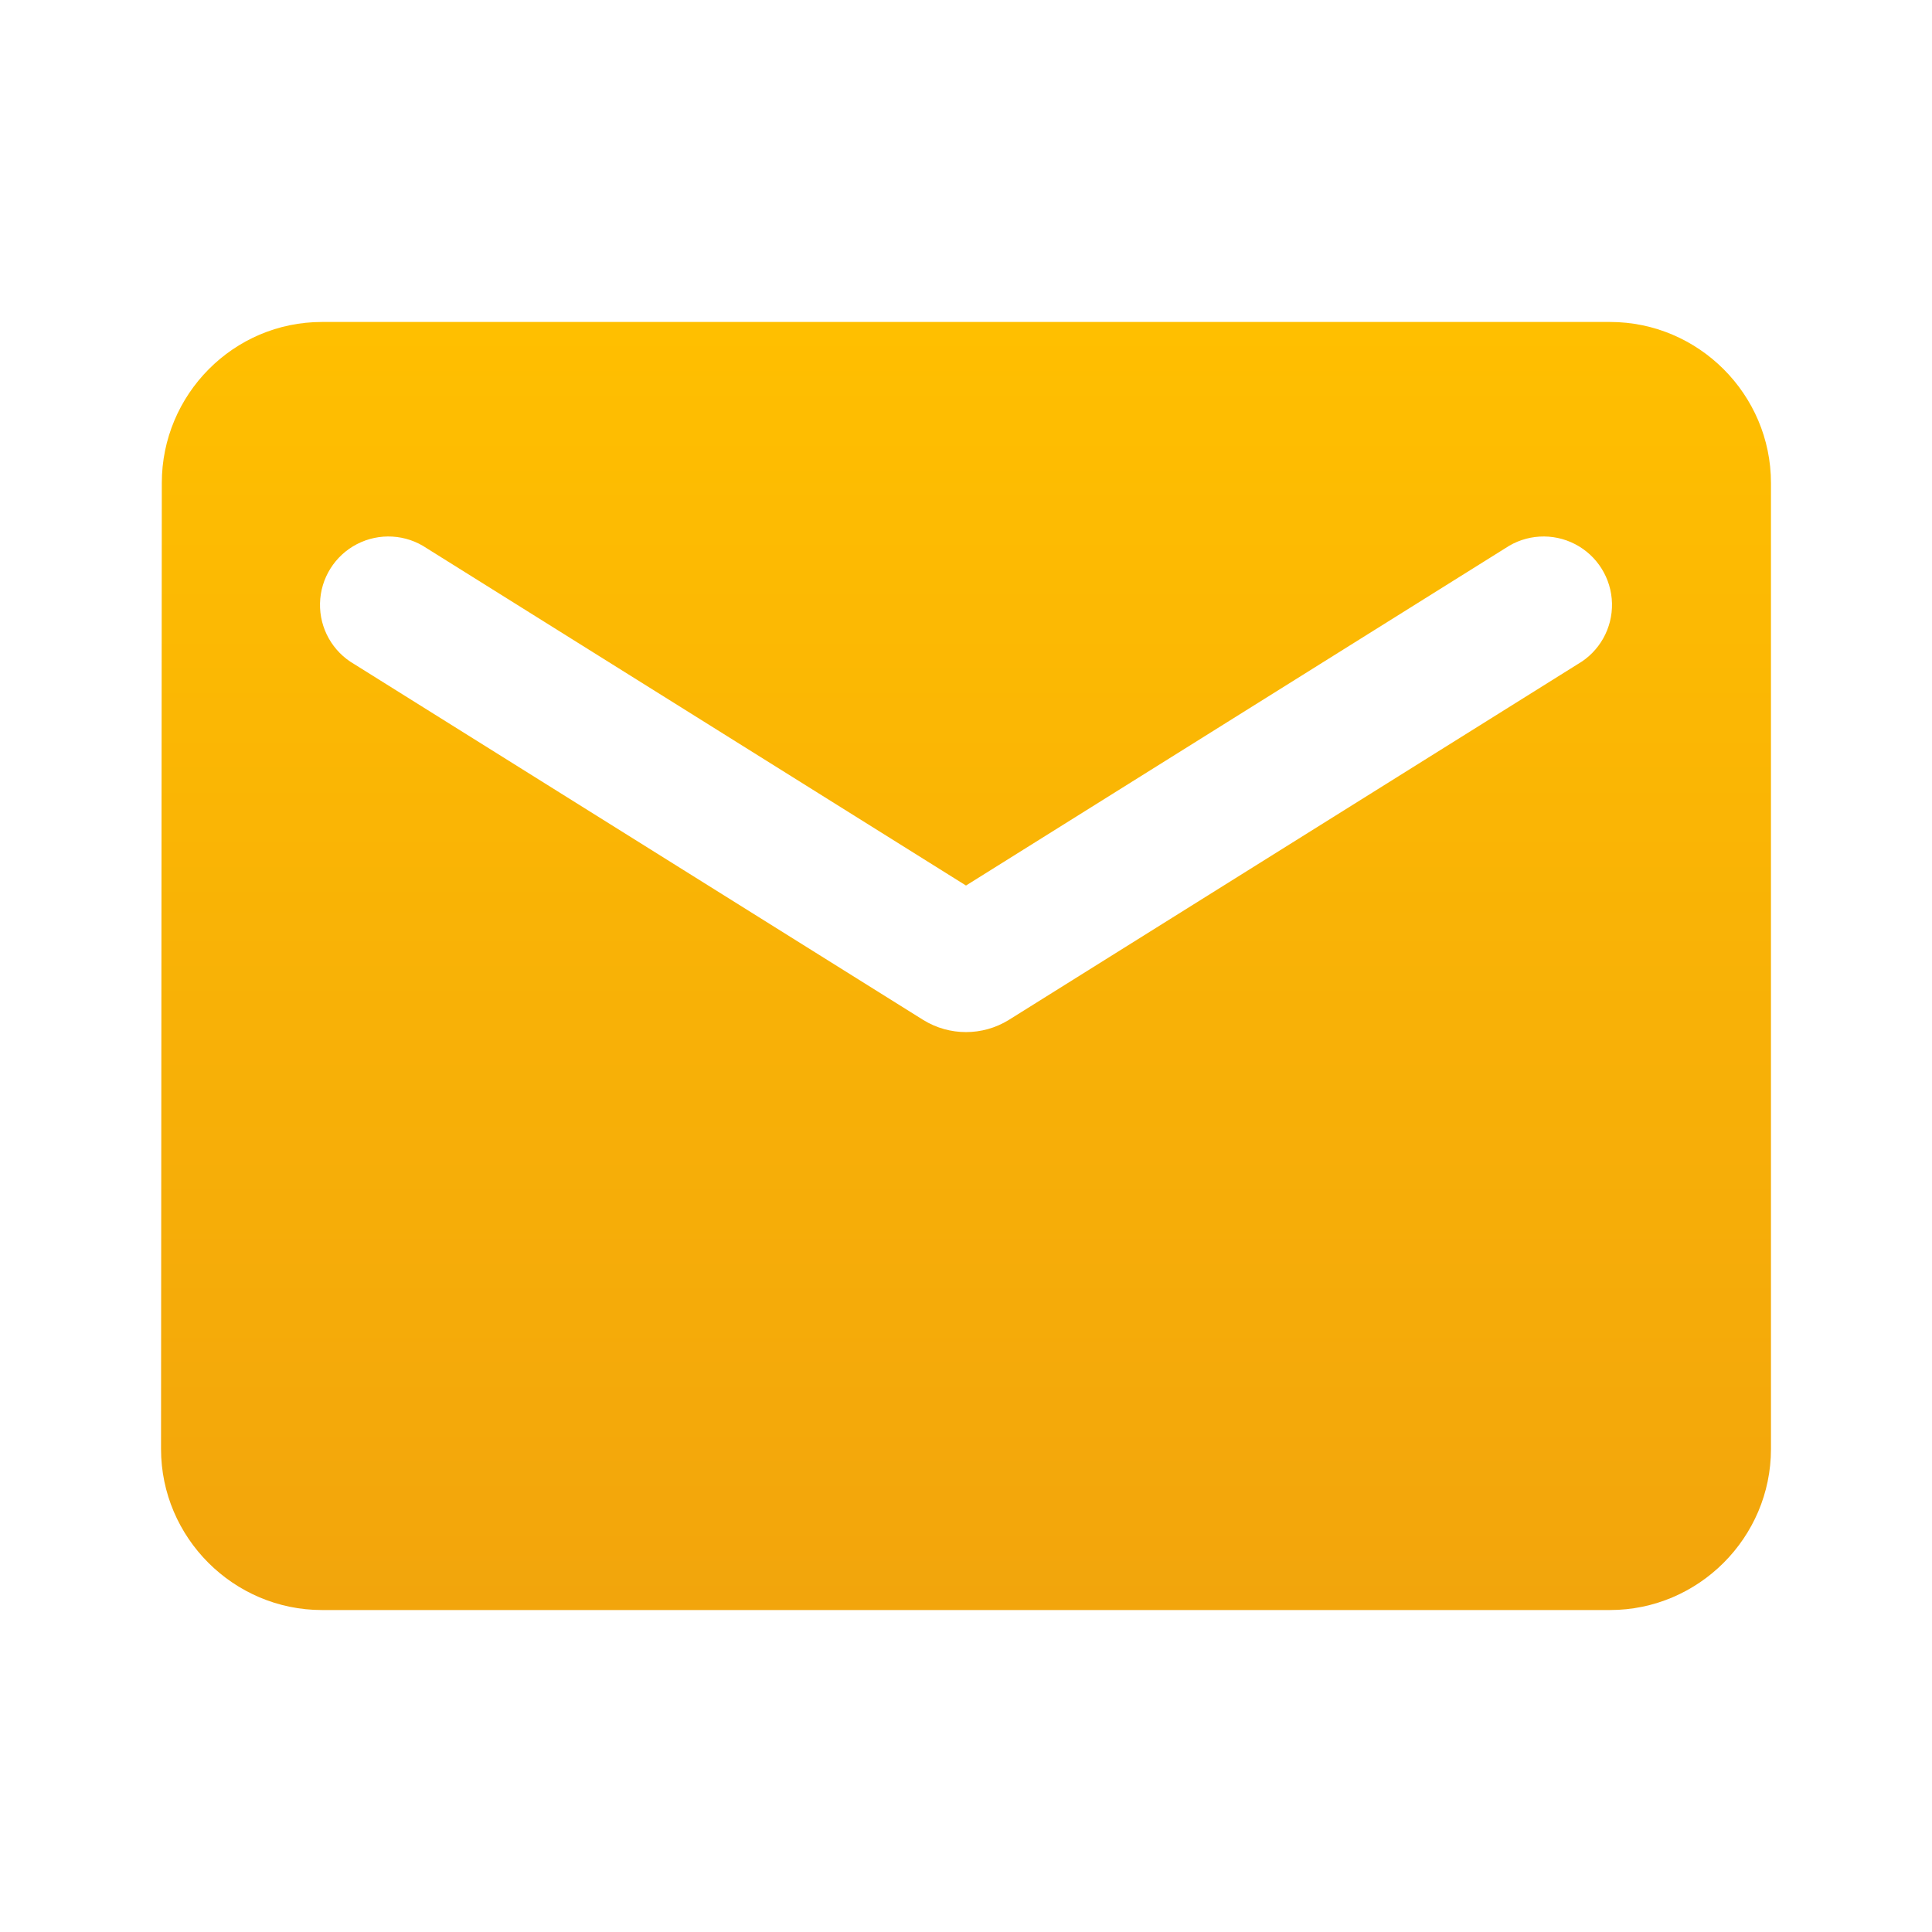
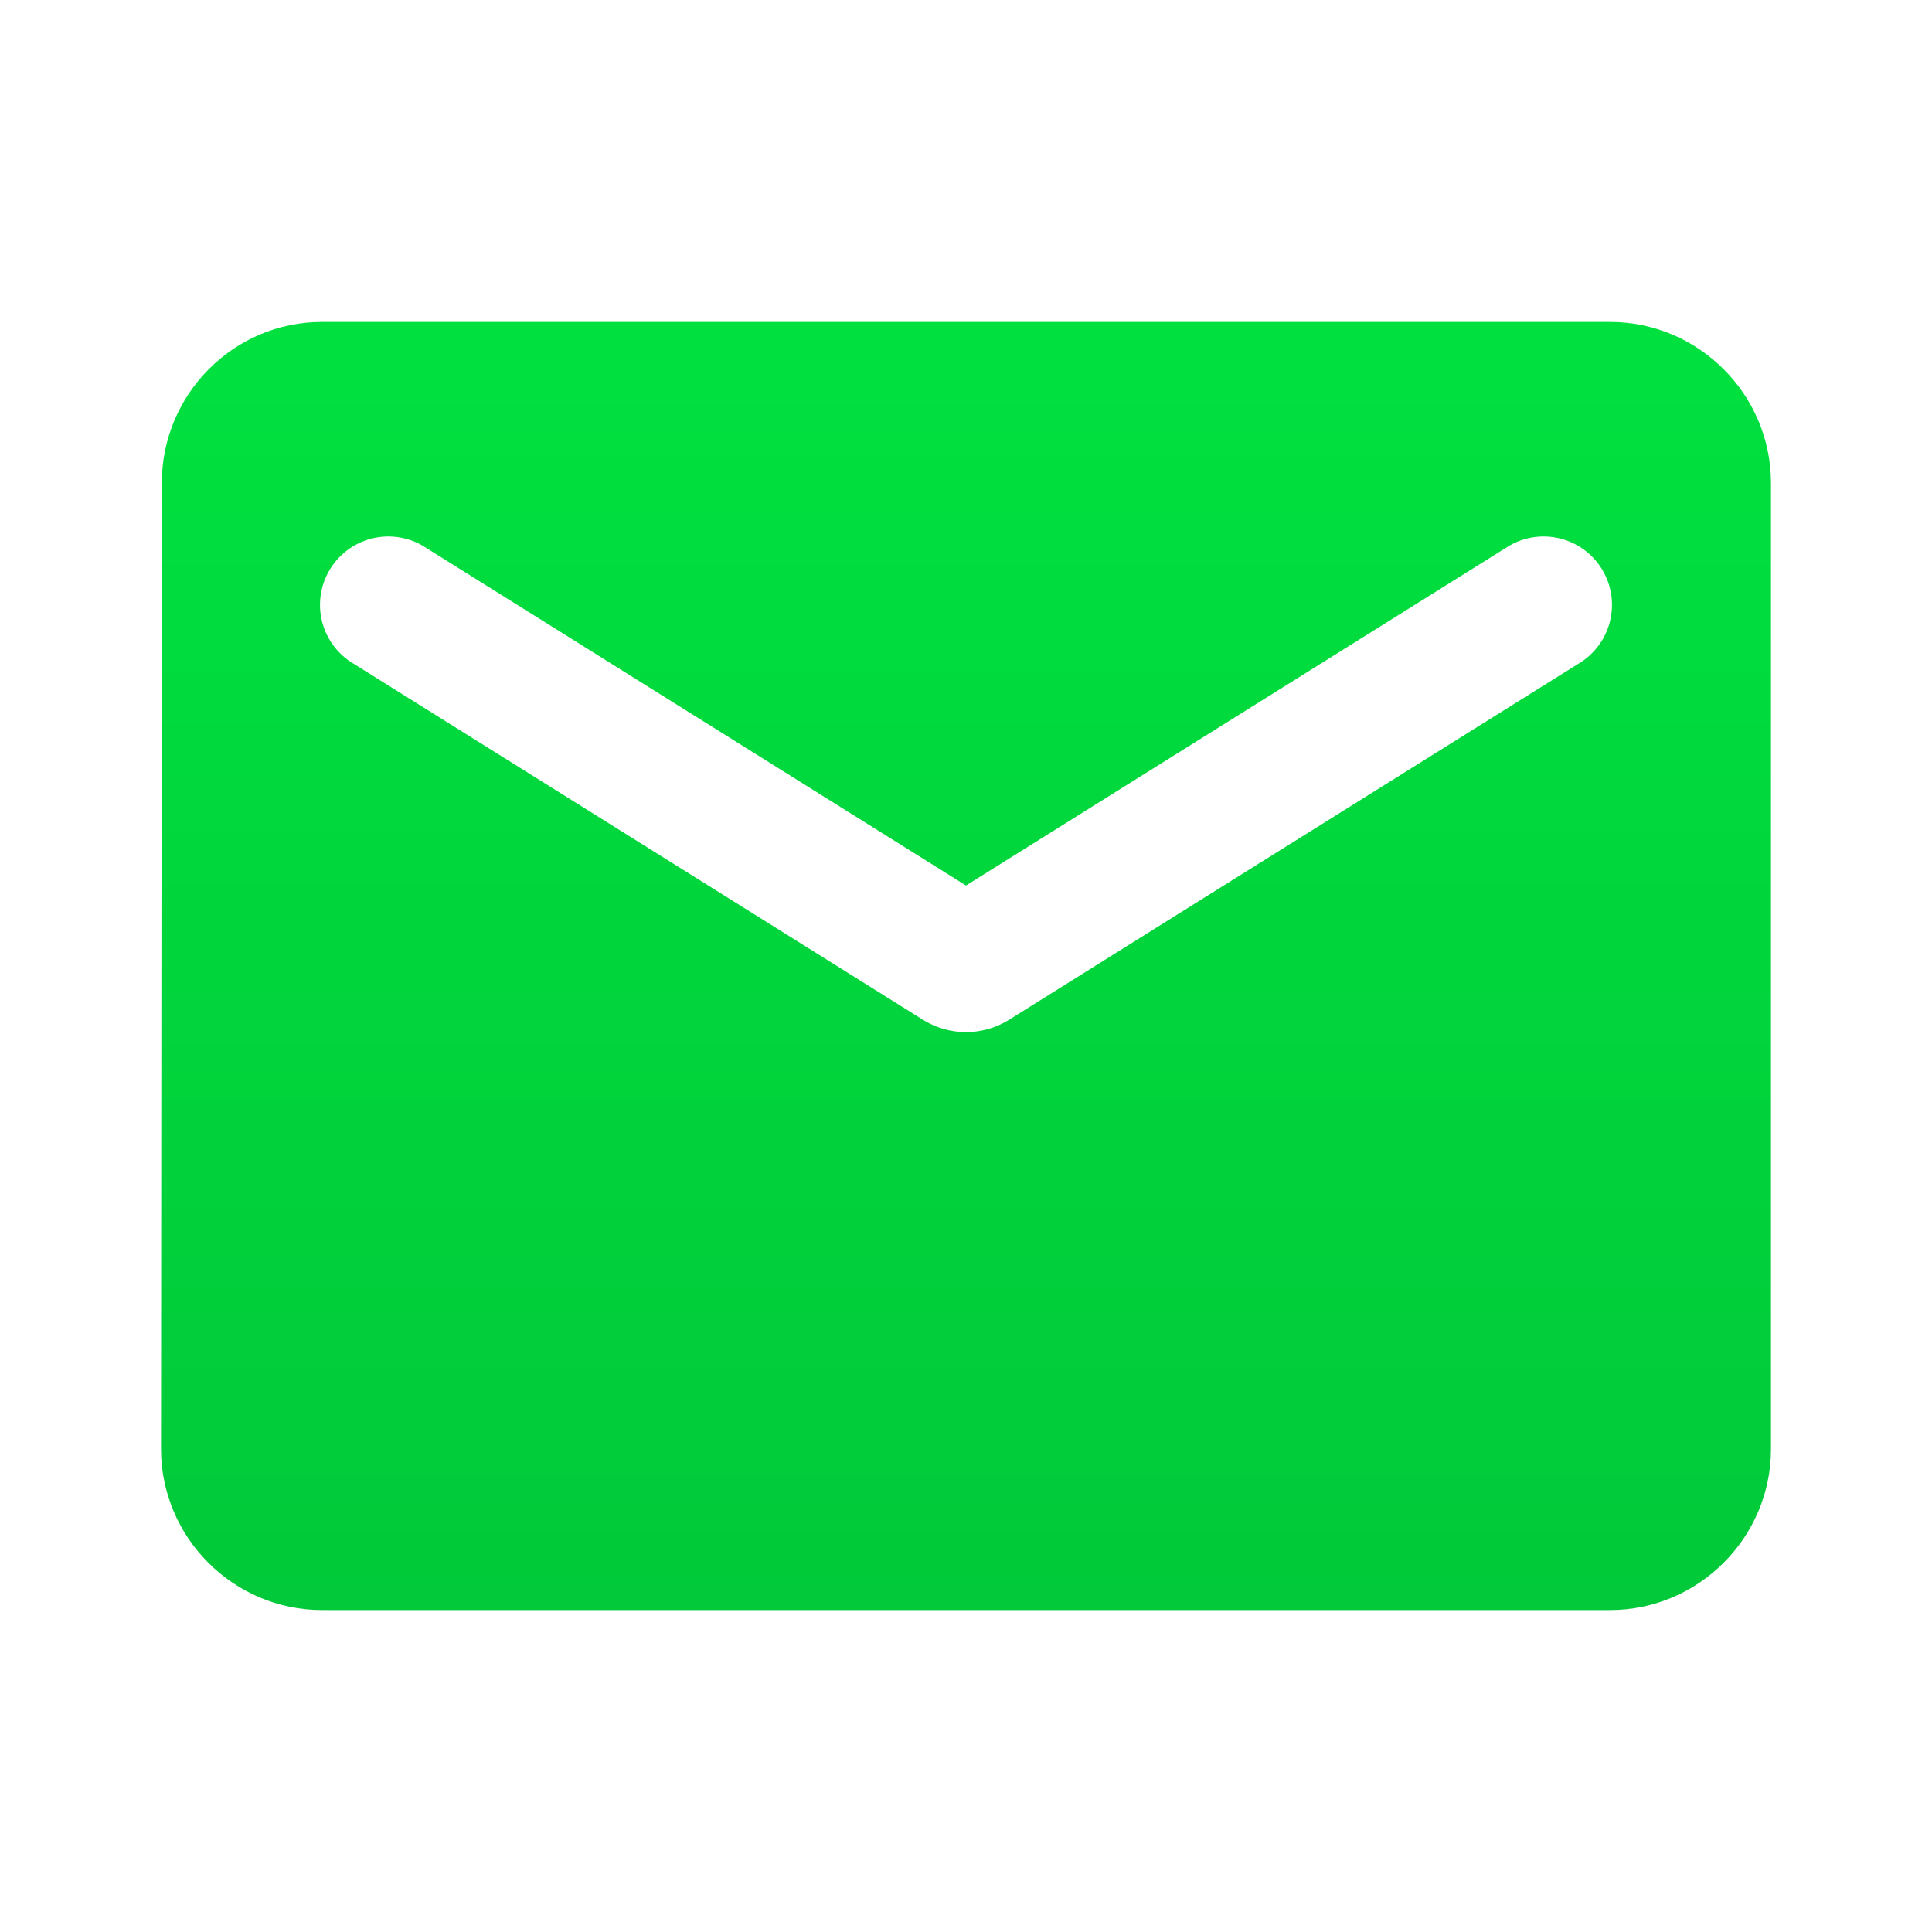
<svg xmlns="http://www.w3.org/2000/svg" width="20" height="20" fill="none">
  <path d="M16.667 3.333H3.333c-.916 0-1.658.75-1.658 1.667l-.008 10c0 .917.75 1.667 1.666 1.667h13.334c.916 0 1.666-.75 1.666-1.667V5c0-.917-.75-1.667-1.666-1.667Zm-.334 3.542-5.891 3.684a.843.843 0 0 1-.884 0L3.667 6.875a.708.708 0 1 1 .75-1.2L10 9.167l5.583-3.492a.708.708 0 1 1 .75 1.2Z" fill="url(#a)" />
  <defs>
    <linearGradient id="a" x1="10" y1="3.333" x2="10" y2="16.667" gradientUnits="userSpaceOnUse">
-       <stop stop-color="#FFBF00" />
-       <stop offset="1" stop-color="#F2A50C" />
+       <stop stop-color="#00E13F" />
+       <stop offset="1" stop-color="#01C939" />
    </linearGradient>
  </defs>
</svg>
